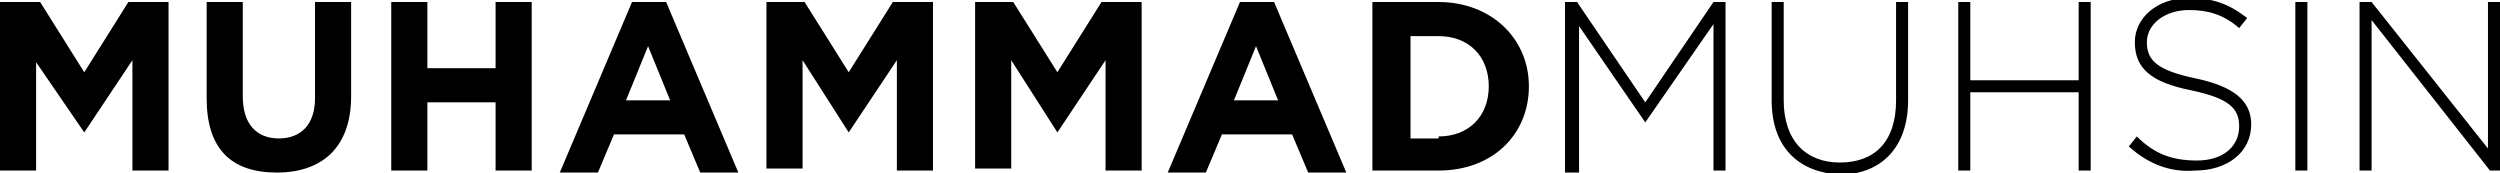
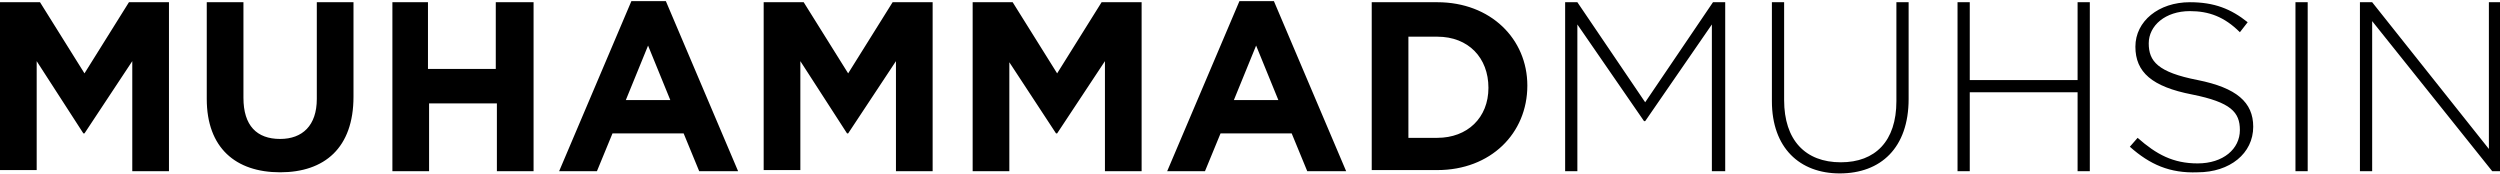
- <svg xmlns="http://www.w3.org/2000/svg" viewBox="0 0 124.6 8.6">
-   <path d="M0 .1h2l2.2 3.5L6.4.1h2v8.4H6.6V3L4.2 6.6 1.8 3.1v5.4H0V.1zM10.3 4.9V.1h1.8v4.7c0 1.4.7 2.1 1.8 2.1s1.8-.7 1.8-2V.1h1.8v4.7c0 2.5-1.4 3.8-3.7 3.8s-3.5-1.2-3.5-3.7zM19.5.1h1.8v3.3h3.4V.1h1.8v8.4h-1.8V5.1h-3.4v3.4h-1.8V.1zM31.5.1h1.7l3.6 8.5h-1.9l-.8-1.9h-3.5l-.8 1.9h-1.9L31.5.1zM33.4 5l-1.1-2.7L31.2 5h2.2zM38.1.1h2l2.2 3.5L44.5.1h2v8.4h-1.8V3l-2.4 3.6L40 3v5.4h-1.8V.1zM48.5.1h2l2.2 3.5L54.9.1h2v8.4h-1.8V3l-2.4 3.6L50.4 3v5.4h-1.8V.1zM61.8.1h1.7l3.6 8.5h-1.9l-.8-1.9h-3.5l-.8 1.9h-1.9L61.8.1zM63.7 5l-1.1-2.7L61.5 5h2.2zM68.4.1h3.3c2.6 0 4.5 1.8 4.5 4.2 0 2.4-1.8 4.2-4.5 4.2h-3.3V.1zm3.3 6.7c1.5 0 2.5-1 2.5-2.5s-1-2.5-2.5-2.5h-1.4v5.1h1.4zM78 .1h.6l3.4 5 3.4-5h.6v8.4h-.6V1.2L82 6.1l-3.3-4.8v7.3H78V.1zM88.3 5V.1h.6V5c0 2 1.1 3.1 2.8 3.1 1.7 0 2.8-1 2.8-3.1V.1h.6V5c0 2.4-1.4 3.7-3.4 3.7-2-.1-3.4-1.3-3.4-3.7zM97.6.1h.6V4h5.4V.1h.6v8.4h-.6V4.6h-5.4v3.9h-.6V.1zM106.1 7.3l.4-.5c.9.9 1.8 1.2 3 1.2 1.3 0 2.1-.7 2.1-1.7 0-.9-.5-1.4-2.4-1.8-2-.4-2.8-1.1-2.8-2.4 0-1.2 1.1-2.2 2.7-2.2 1.2 0 2 .3 2.9 1l-.4.5c-.8-.7-1.6-.9-2.5-.9-1.2 0-2.1.7-2.1 1.6 0 .9.5 1.4 2.4 1.8 1.9.4 2.8 1.1 2.8 2.3 0 1.4-1.2 2.3-2.8 2.3-1.2.1-2.3-.3-3.3-1.2zM114.4.1h.6v8.4h-.6V.1zM117.6.1h.6l5.8 7.3V.1h.6v8.4h-.5L118.2 1v7.5h-.6V.1z" />
+ <svg xmlns="http://www.w3.org/2000/svg" viewBox="0 0 224.9 15.6">
+   <path d="M0 .2h3.6l4 6.4 4-6.4h3.6v15.2h-3.3V5.5L7.6 12h-.1L3.3 5.5v9.8H0V.2zM18.6 8.9V.2h3.3v8.6c0 2.5 1.2 3.7 3.3 3.7 2 0 3.3-1.2 3.3-3.6V.2h3.3v8.5c0 4.6-2.6 6.8-6.6 6.8s-6.6-2.2-6.6-6.6zM35.2.2h3.3v6h6.1v-6H48v15.2h-3.3V9.3h-6.1v6.1h-3.3V.2zM56.8.1h3.1l6.5 15.3h-3.5L61.5 12h-6.4l-1.4 3.4h-3.4L56.8.1zM60.3 9l-2-4.9-2 4.9h4zM68.7.2h3.6l4 6.4 4-6.4h3.6v15.2h-3.3V5.5L76.3 12h-.1L72 5.5v9.8h-3.3V.2zM87.5.2h3.6l4 6.4 4-6.4h3.6v15.2h-3.3V5.5L95.1 12H95l-4.2-6.4v9.8h-3.3V.2zM111.5.1h3.1l6.5 15.3h-3.5l-1.4-3.4h-6.4l-1.4 3.4H105L111.5.1zM115 9l-2-4.9-2 4.9h4zM123.4.2h5.9c4.8 0 8.1 3.3 8.1 7.5 0 4.3-3.3 7.6-8.1 7.6h-5.9V.2zm5.9 12.2c2.7 0 4.6-1.8 4.6-4.5s-1.8-4.6-4.6-4.6h-2.6v9.1h2.6zM140.8.2h1.1l6.1 9 6.1-9h1.1v15.2H154V2.2l-6 8.7h-.1l-6-8.7v13.2h-1.1V.2zM159.4 9.1V.2h1.1V9c0 3.6 1.9 5.6 5.1 5.6 3.1 0 5-1.9 5-5.5V.2h1.1v8.7c0 4.4-2.5 6.7-6.2 6.7-3.6 0-6.1-2.3-6.1-6.5zM176.1.2h1.1v7h9.7v-7h1.1v15.2h-1.1V8.3h-9.7v7.1h-1.1V.2zM191.6 13.2l.7-.8c1.7 1.5 3.2 2.3 5.4 2.3 2.3 0 3.8-1.3 3.8-3 0-1.6-.8-2.5-4.3-3.2-3.6-.7-5.1-2-5.1-4.3s2.1-4 4.9-4c2.2 0 3.7.6 5.2 1.8l-.7.9C200.1 1.5 198.7 1 197 1c-2.2 0-3.7 1.3-3.7 2.9 0 1.6.8 2.6 4.4 3.3 3.5.7 5 2 5 4.2 0 2.4-2.1 4.1-5 4.1-2.5.1-4.3-.7-6.1-2.3zM206.5.2h1.1v15.2h-1.1V.2zM212.3.2h1.1l10.5 13.2V.2h1.1v15.2h-.8L213.4 1.9v13.5h-1.1V.2z" />
</svg>
